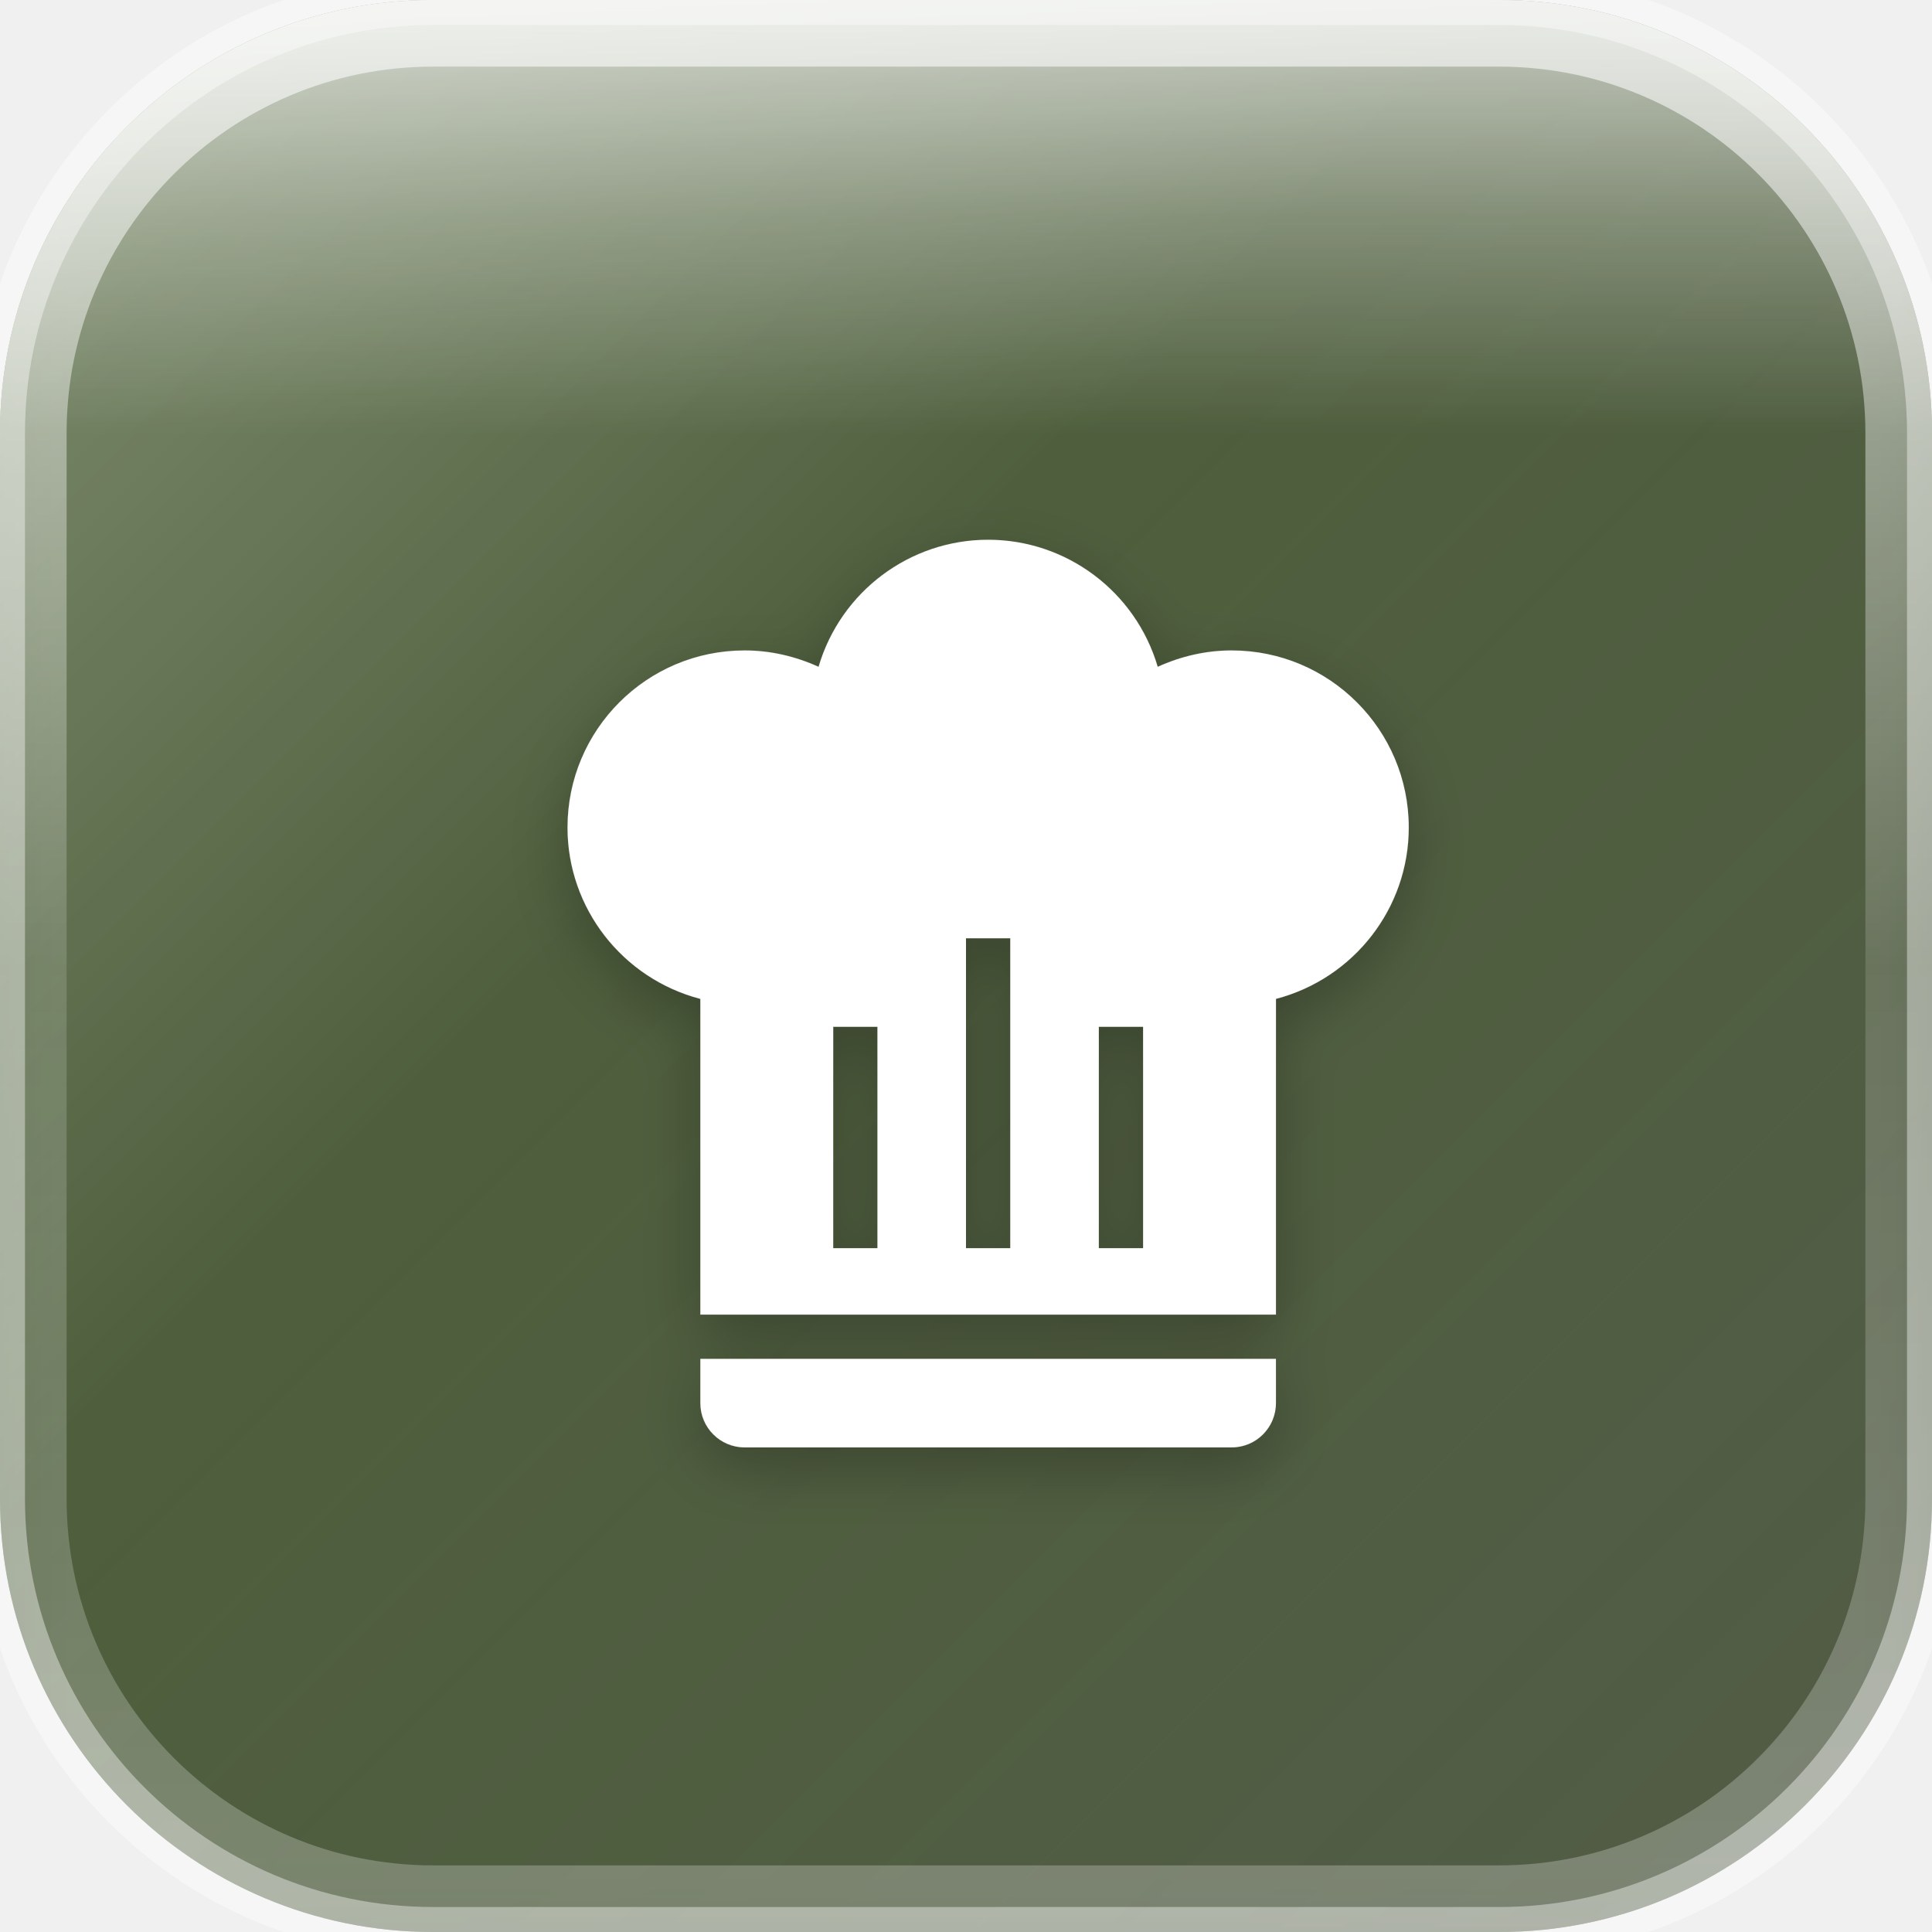
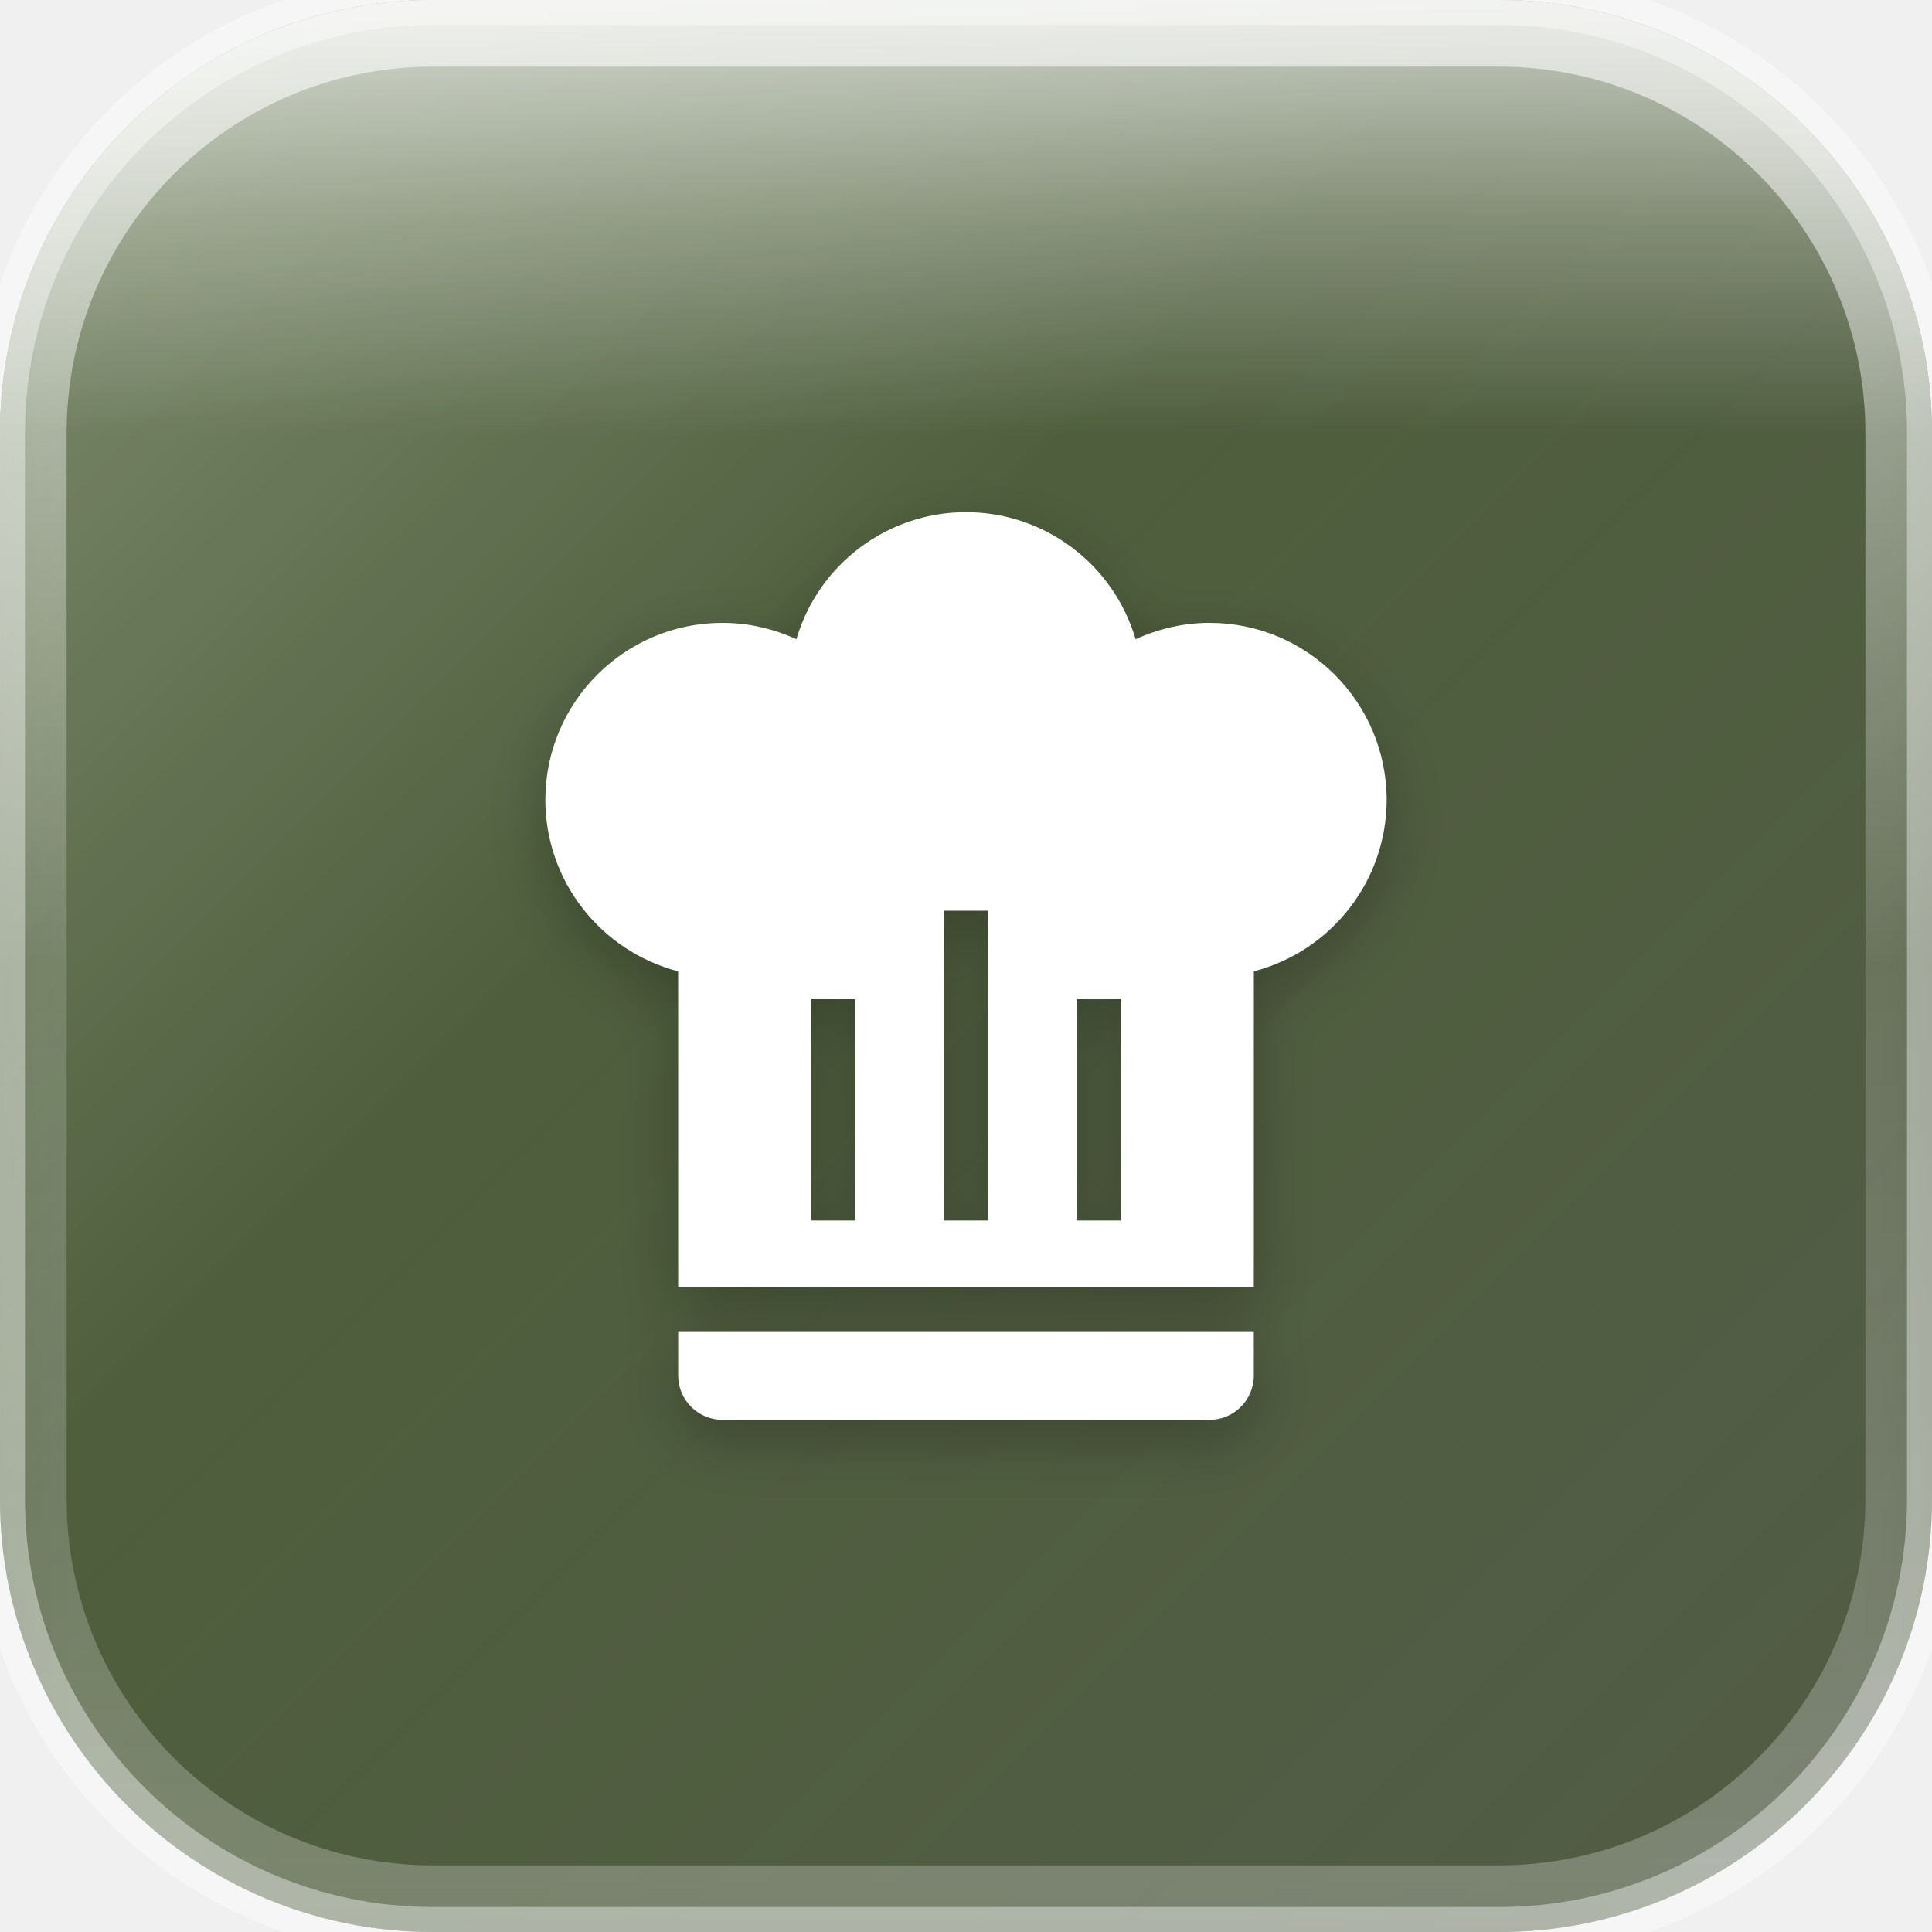
<svg xmlns="http://www.w3.org/2000/svg" width="58" height="58" viewBox="0 0 58 58">
  <defs>
    <linearGradient id="greenBase" x1="0%" y1="0%" x2="100%" y2="100%">
      <stop offset="0%" style="stop-color:#253d0a" />
      <stop offset="50%" style="stop-color:#1a2e05" />
      <stop offset="100%" style="stop-color:#121f03" />
    </linearGradient>
    <linearGradient id="glassGradient" x1="0%" y1="0%" x2="100%" y2="100%">
      <stop offset="0%" style="stop-color:rgba(255,255,255,0.35)" />
      <stop offset="40%" style="stop-color:rgba(255,255,255,0.12)" />
      <stop offset="100%" style="stop-color:rgba(255,255,255,0.18)" />
    </linearGradient>
    <linearGradient id="specularHighlight" x1="50%" y1="0%" x2="50%" y2="100%">
      <stop offset="0%" style="stop-color:rgba(255,255,255,0.7)" />
      <stop offset="25%" style="stop-color:rgba(255,255,255,0.3)" />
      <stop offset="50%" style="stop-color:rgba(255,255,255,0)" />
    </linearGradient>
    <linearGradient id="edgeHighlight" x1="50%" y1="0%" x2="50%" y2="100%">
      <stop offset="0%" style="stop-color:rgba(255,255,255,0.6)" />
      <stop offset="50%" style="stop-color:rgba(255,255,255,0.15)" />
      <stop offset="100%" style="stop-color:rgba(255,255,255,0.25)" />
    </linearGradient>
    <filter id="innerGlow" x="-50%" y="-50%" width="200%" height="200%">
      <feGaussianBlur stdDeviation="1.16" result="blur" />
      <feComposite in="SourceGraphic" in2="blur" operator="over" />
    </filter>
    <filter id="iconShadow" x="-30%" y="-30%" width="160%" height="160%">
      <feDropShadow dx="0" dy="1.16" stdDeviation="1.45" flood-color="rgba(0,0,0,0.35)" />
      <feDropShadow dx="0" dy="0.464" stdDeviation="0.696" flood-color="rgba(0,0,0,0.25)" />
    </filter>
    <clipPath id="roundedClip">
      <rect x="0" y="0" width="58" height="58" rx="13" ry="13" />
    </clipPath>
  </defs>
  <g clip-path="url(#roundedClip)">
    <rect x="0" y="0" width="58" height="58" fill="url(#greenBase)" />
    <rect x="0" y="0" width="58" height="58" fill="url(#glassGradient)" />
    <rect x="0" y="0" width="58" height="26.1" fill="url(#specularHighlight)" />
    <rect x="0" y="0" width="58" height="58" fill="rgba(255,255,255,0.06)" filter="url(#innerGlow)" />
  </g>
  <rect x="1" y="1" width="56" height="56" rx="12" ry="12" fill="none" stroke="url(#edgeHighlight)" stroke-width="2" />
  <rect x="0" y="0" width="58" height="58" rx="13" ry="13" fill="none" stroke="rgba(255,255,255,0.4)" stroke-width="1.5" />
-   <g transform="translate(13.05, 14.21) scale(1.329167)" filter="url(#iconShadow)">
+   <g transform="translate(12.38542, 13.38229) scale(1.329167)" filter="url(#iconShadow)">
    <path d="M12.5,1.5C10.73,1.5 9.17,2.67 8.67,4.37C8.14,4.13 7.58,4 7,4A4,4 0 0,0 3,8C3,9.82 4.24,11.41 6,11.87V19H19V11.87C20.76,11.41 22,9.82 22,8A4,4 0 0,0 18,4C17.42,4 16.86,4.13 16.33,4.37C15.83,2.67 14.27,1.5 12.5,1.5M12,10.5H13V17.5H12V10.5M9,12.5H10V17.5H9V12.5M15,12.5H16V17.5H15V12.5M6,20V21A1,1 0 0,0 7,22H18A1,1 0 0,0 19,21V20H6Z" fill="white" fill-rule="evenodd" />
  </g>
</svg>
